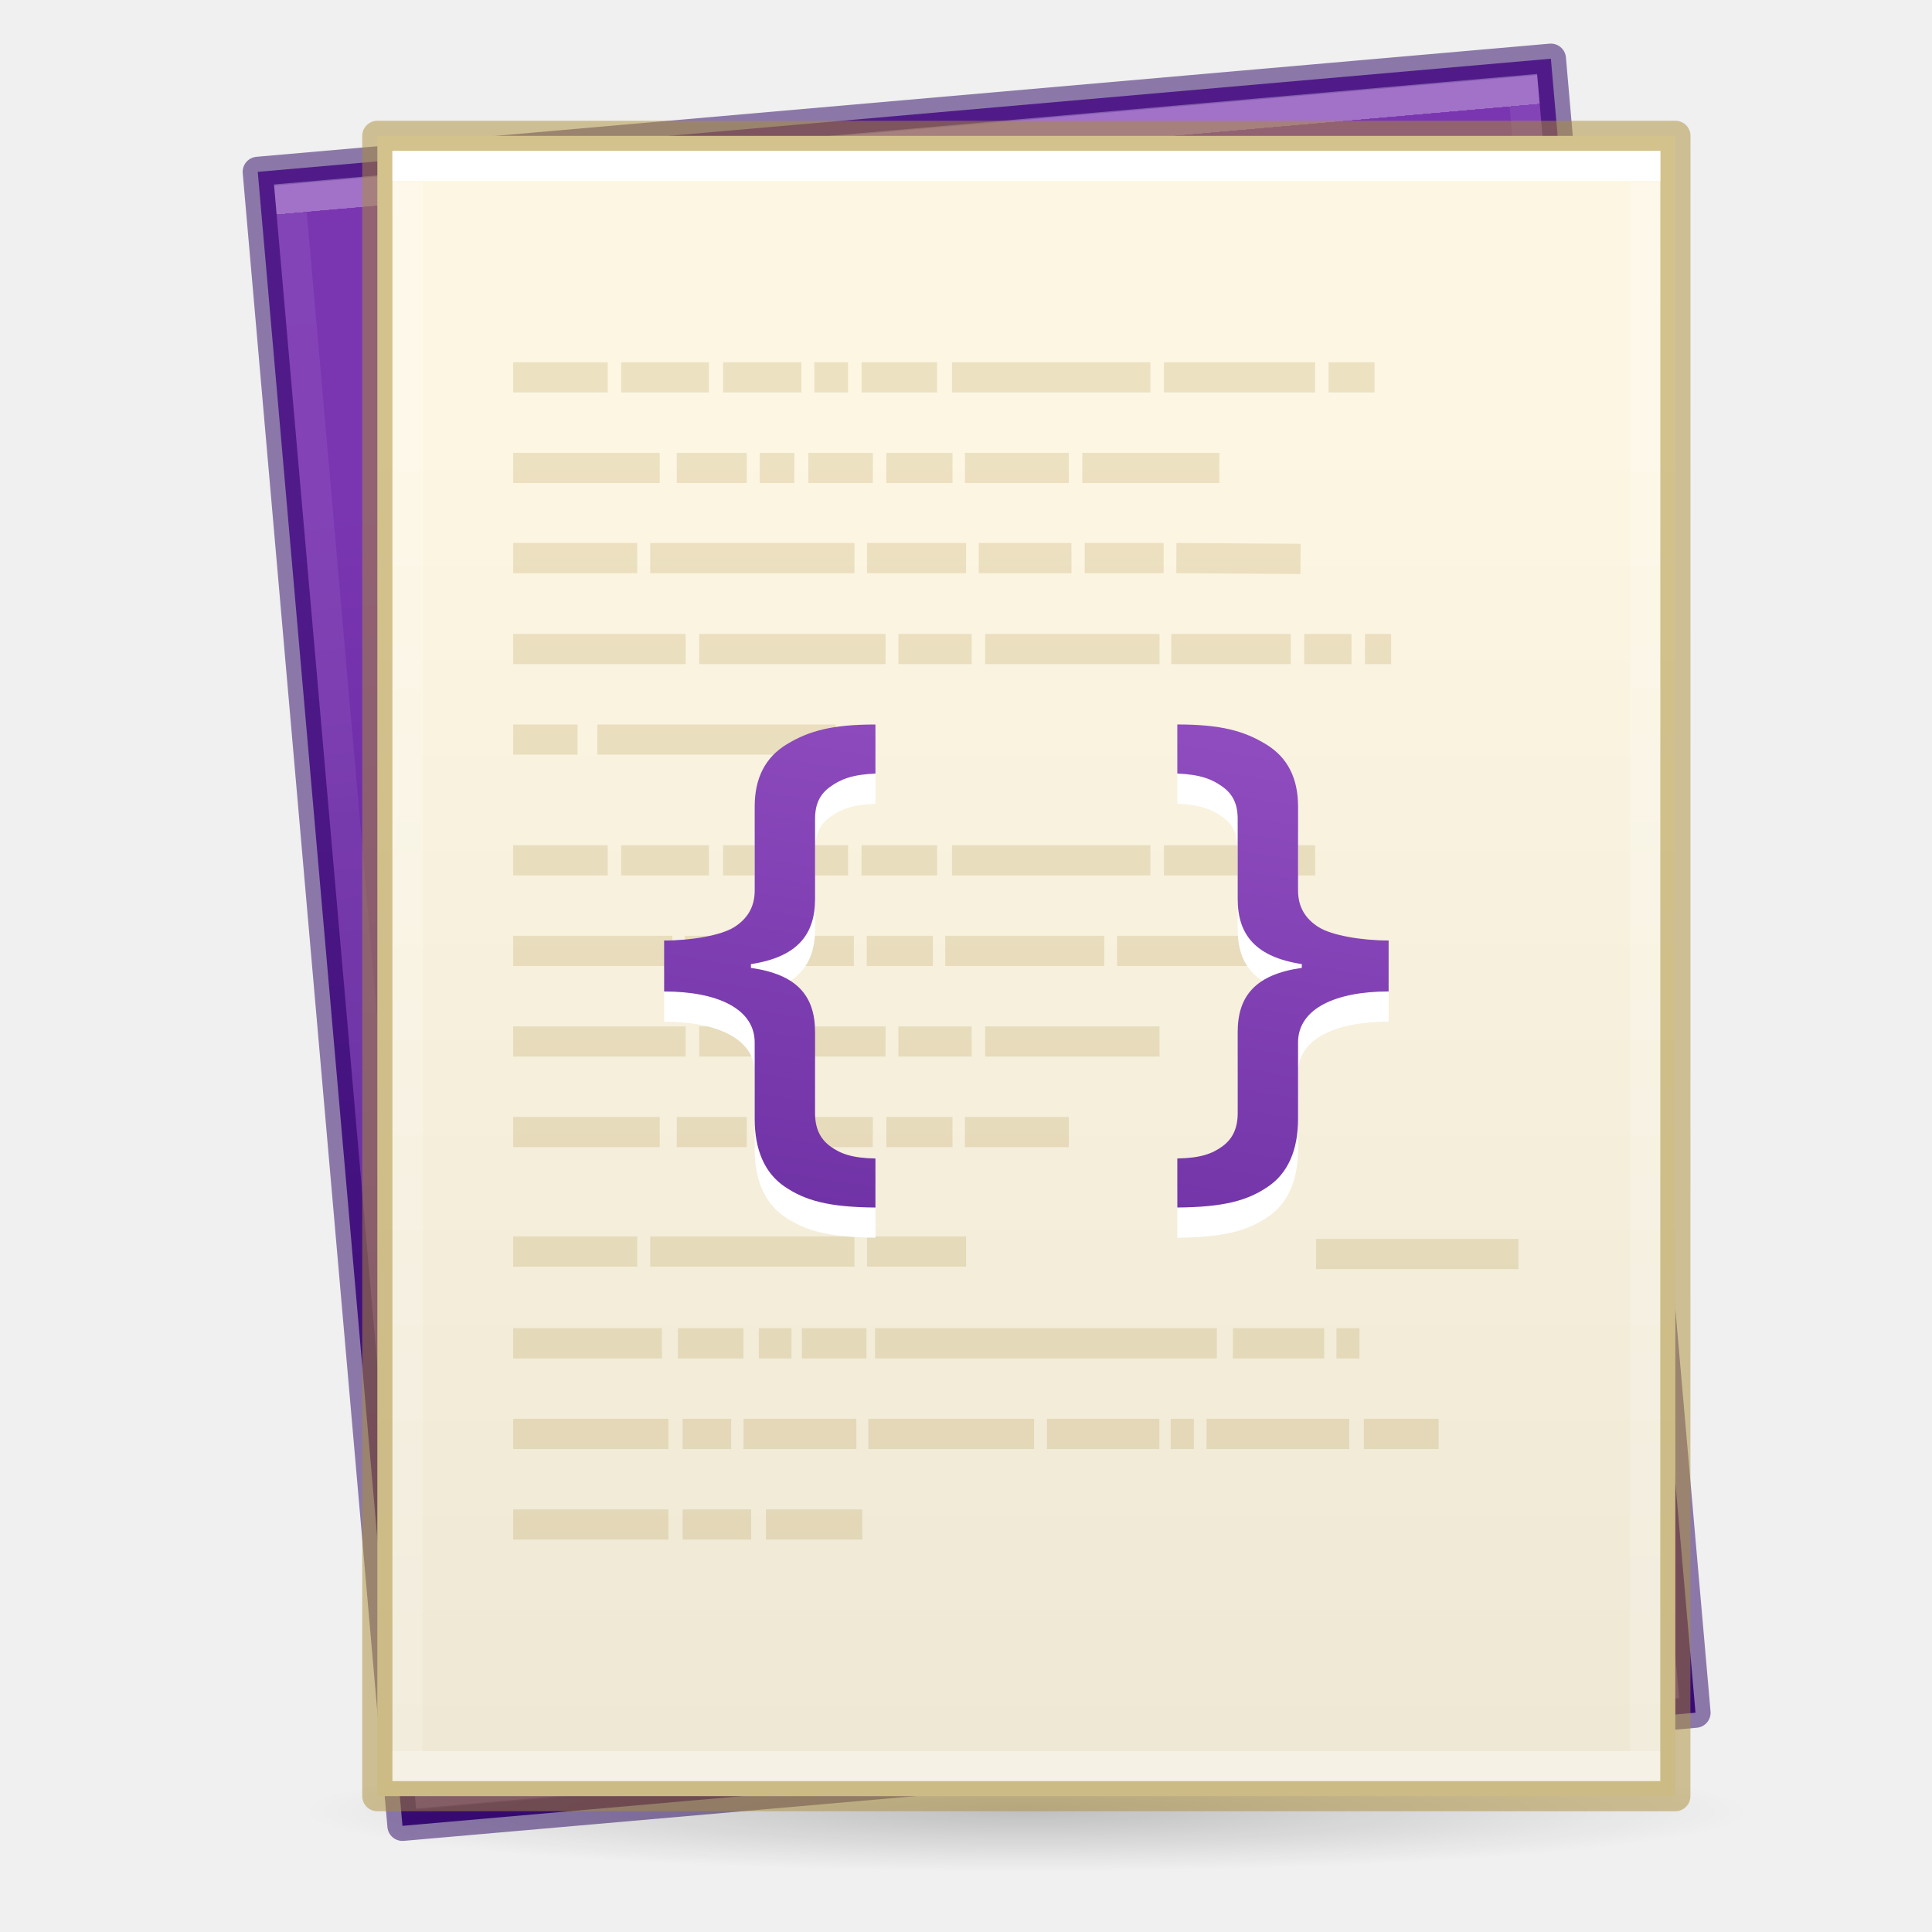
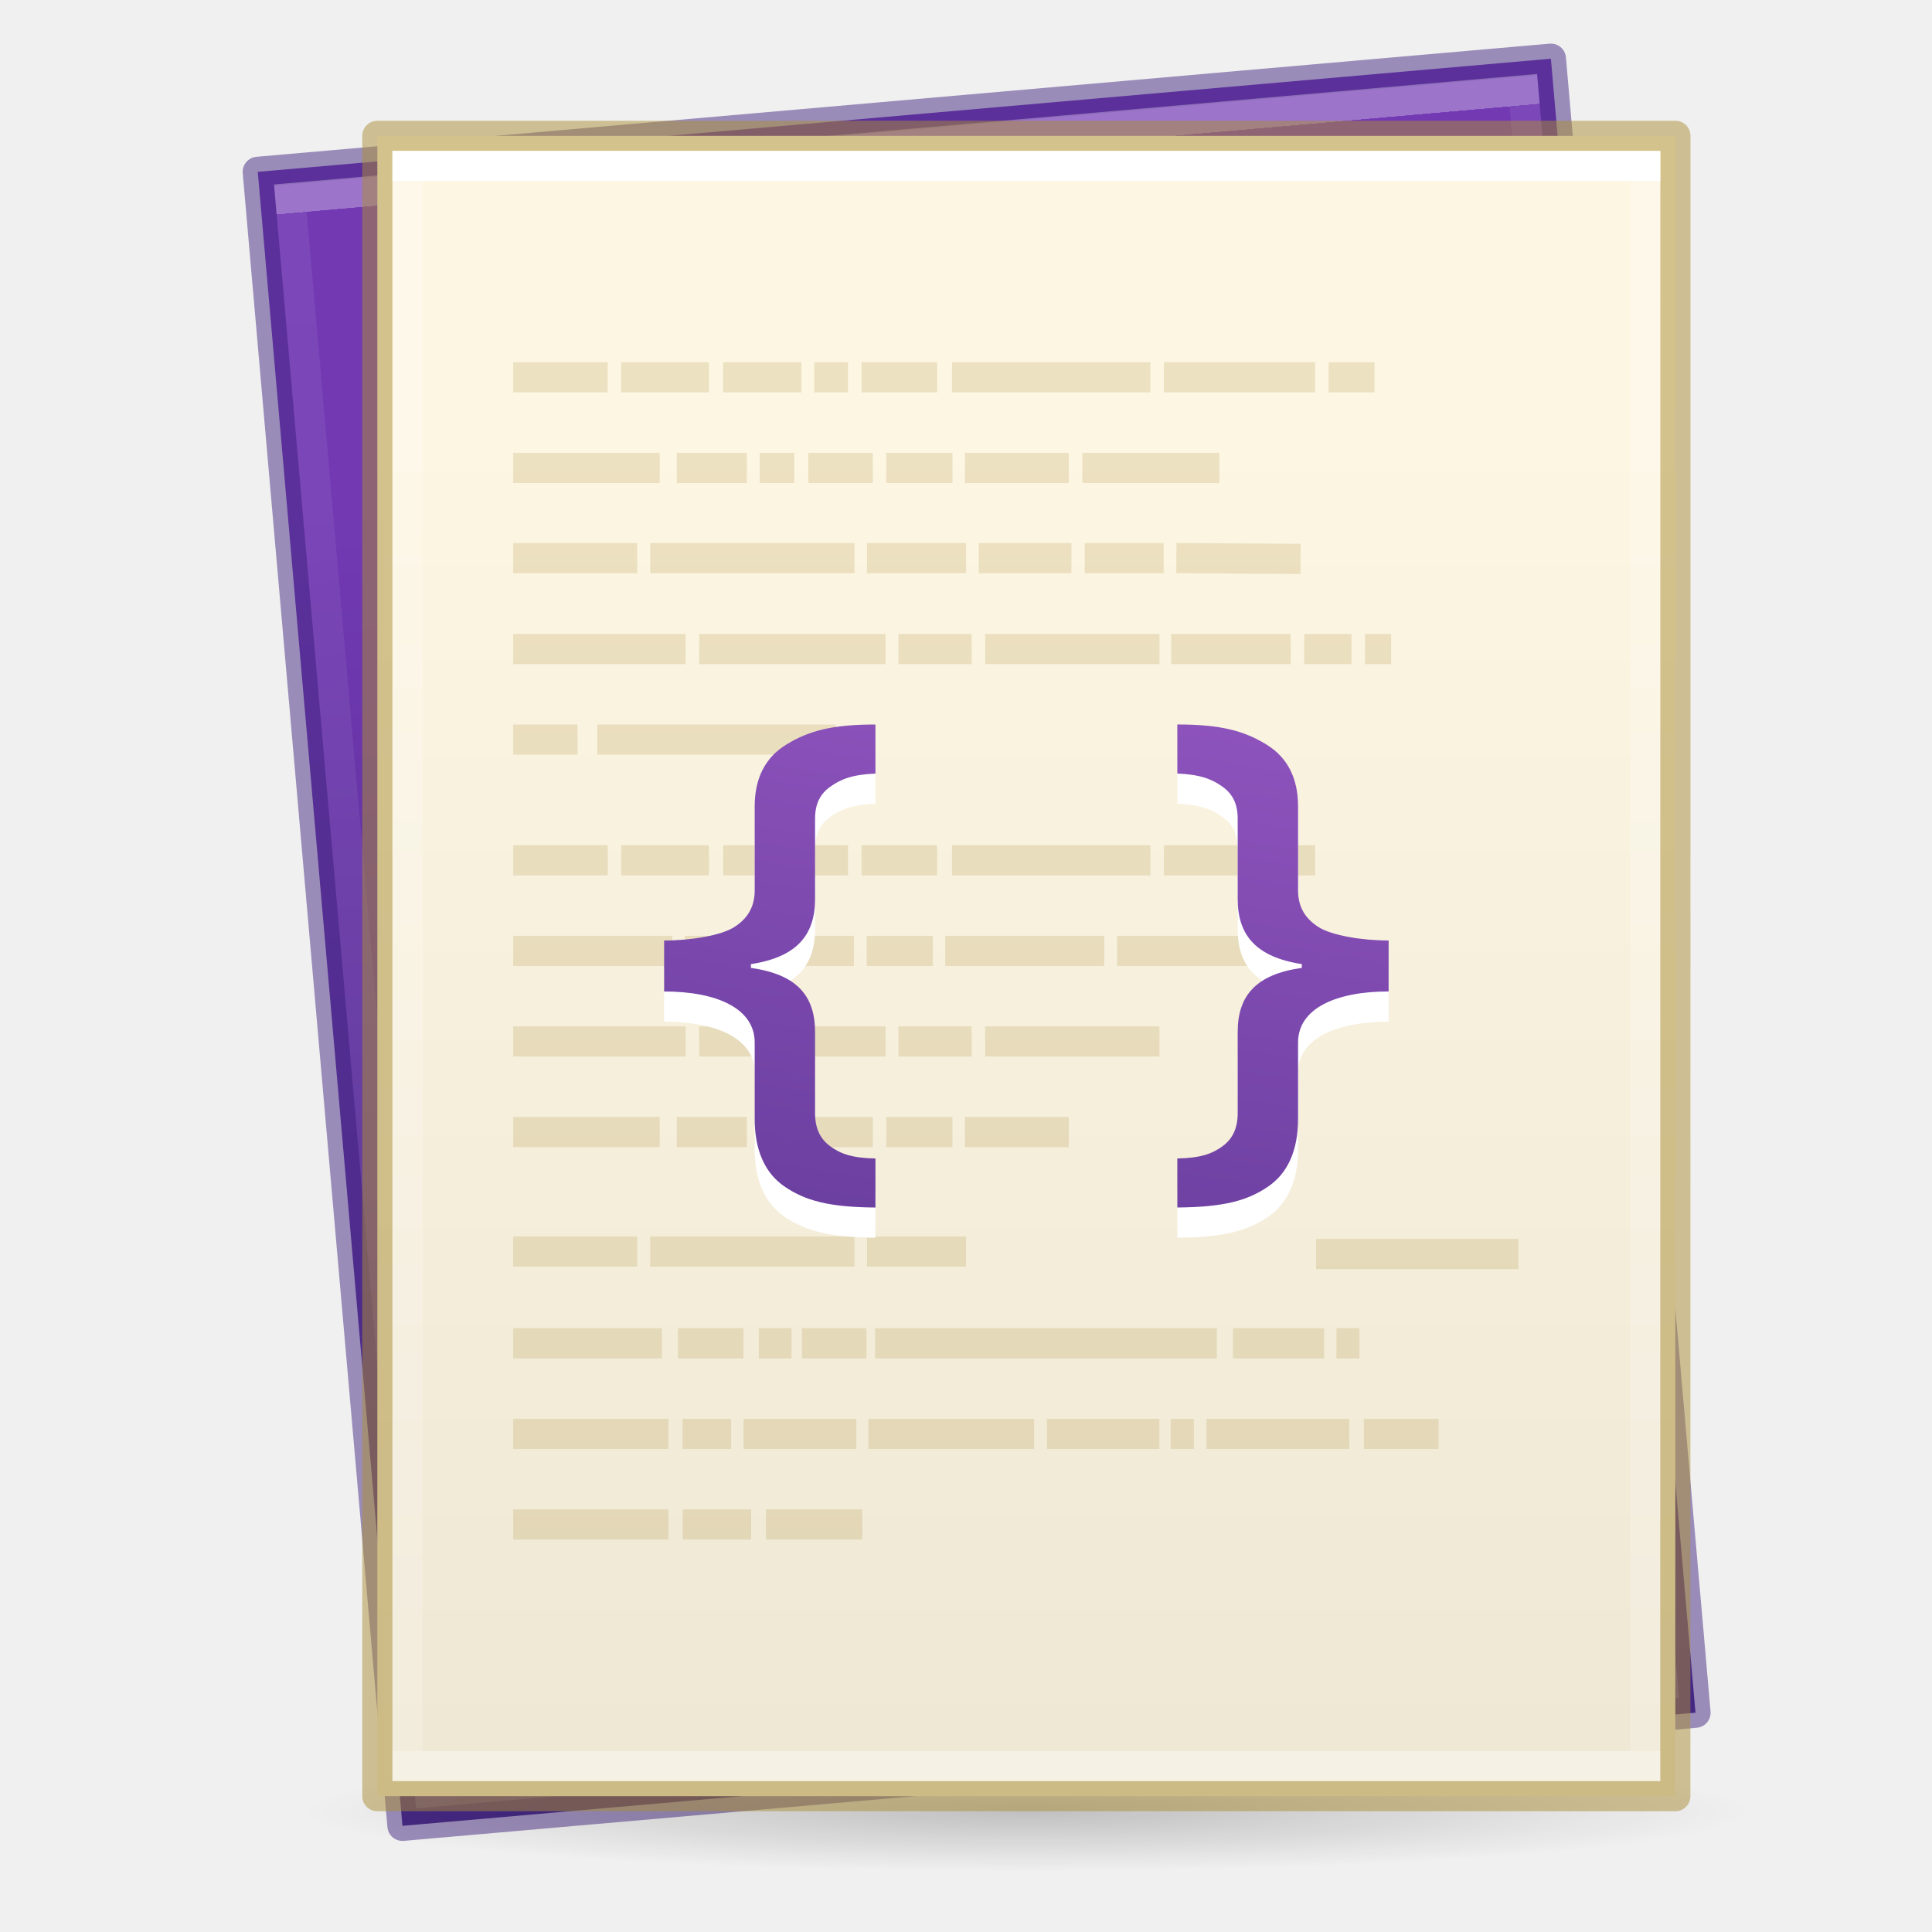
<svg xmlns="http://www.w3.org/2000/svg" xmlns:xlink="http://www.w3.org/1999/xlink" version="1.1" width="64" height="64" id="svg3130">
  <defs id="defs3132">
    <linearGradient id="linearGradient4162">
      <stop id="stop4164" style="stop-color:#ad65d6;stop-opacity:1" offset="0" />
-       <stop id="stop4166" style="stop-color:#4c158a;stop-opacity:1" offset="1" />
+       <stop id="stop4166" style="stop-color:#452981;stop-opacity:1" offset="1" />
    </linearGradient>
    <linearGradient id="linearGradient5769">
      <stop offset="0" style="stop-color:#ffffff;stop-opacity:1" id="stop5771" />
      <stop offset="0" style="stop-color:#ffffff;stop-opacity:0.235" id="stop5773" />
      <stop offset="1" style="stop-color:#ffffff;stop-opacity:0.157" id="stop5775" />
      <stop offset="1" style="stop-color:#ffffff;stop-opacity:0.392" id="stop5777" />
    </linearGradient>
    <linearGradient id="linearGradient5736">
-       <stop offset="0" style="stop-color:#7a36b1;stop-opacity:1" id="stop5738" />
-       <stop offset="1" style="stop-color:#4c158a;stop-opacity:1" id="stop5740" />
+       <stop offset="0" style="stop-color:#7239b3;stop-opacity:1" id="stop5738" />
+       <stop offset="1" style="stop-color:#452981;stop-opacity:1" id="stop5740" />
    </linearGradient>
    <linearGradient id="linearGradient4337">
      <stop offset="0" style="stop-color:#fdf6e3;stop-opacity:1" id="stop4339" />
      <stop offset="1" style="stop-color:#eee8d5;stop-opacity:1" id="stop4341" />
    </linearGradient>
    <linearGradient x1="41.453" y1="-3.75" x2="41.453" y2="42.06" id="linearGradient4277-0" xlink:href="#linearGradient5769" gradientUnits="userSpaceOnUse" gradientTransform="matrix(1.432432,0,0,1.135135,-0.37882,10.25677)" />
    <linearGradient x1="25.132" y1="0.985" x2="25.132" y2="47.013" id="linearGradient4285-6" xlink:href="#linearGradient4337" gradientUnits="userSpaceOnUse" gradientTransform="matrix(1.571425,0,0,0.9560468,-3.7142,13.08819)" />
    <radialGradient cx="19.534" cy="40.43" r="23.93" fx="19.534" fy="40.43" id="radialGradient4291-0" xlink:href="#radialGradient3109-470-9-6" gradientUnits="userSpaceOnUse" gradientTransform="matrix(1.002956,1.769214e-7,-1.4743171e-8,0.0835781,14.40734,56.6209)" />
    <radialGradient cx="62.625" cy="4.625" r="10.625" id="radialGradient3109-470-9-6" gradientUnits="userSpaceOnUse" gradientTransform="matrix(1.129412,0,0,0.2823525,-58.72941,19.69412)">
      <stop id="stop5165-6-1" style="stop-color:#000000;stop-opacity:1" offset="0" />
      <stop id="stop5167-3-5" style="stop-color:#000000;stop-opacity:0" offset="1" />
    </radialGradient>
    <linearGradient xlink:href="#linearGradient4162" id="linearGradient5857" gradientUnits="userSpaceOnUse" gradientTransform="matrix(1.516382,0.4032233,-0.248599,0.9208726,3.95455,0.187118)" x1="17.234" y1="-1.663" x2="26.343" y2="54.478" />
    <linearGradient y2="47.013" x2="25.132" y1="0.985" x1="25.132" gradientTransform="matrix(1.571425,0,0,0.9560468,-5.7142,12.90359)" gradientUnits="userSpaceOnUse" id="linearGradient4523" xlink:href="#linearGradient5736" />
    <linearGradient y2="42.06" x2="41.453" y1="-3.75" x1="41.453" gradientTransform="matrix(1.432432,0,0,1.135135,-4.37882,8.25677)" gradientUnits="userSpaceOnUse" id="linearGradient4677" xlink:href="#linearGradient5769" />
  </defs>
  <g transform="rotate(-5,44.65357,3.672273)" id="g4688">
-     <path style="display:inline;fill:url(#linearGradient4523);fill-opacity:1;stroke:#260063;stroke-width:1;stroke-linejoin:round;stroke-miterlimit:4;stroke-dasharray:none;stroke-opacity:0.502" id="path4521" d="m 51.5,2.537 c 10e-7,12.603 -0.003,55 -0.003,55 l -42.997,5.9e-5 c 0,0 10e-7,-36.667 -2e-7,-55 14.333,0 28.667,-10e-8 43,0 z" />
+     <path style="display:inline;fill:url(#linearGradient4523);fill-opacity:1;stroke:#452981;stroke-width:1;stroke-linejoin:round;stroke-miterlimit:4;stroke-dasharray:none;stroke-opacity:0.502" id="path4521" d="m 51.5,2.537 c 10e-7,12.603 -0.003,55 -0.003,55 l -42.997,5.9e-5 c 0,0 10e-7,-36.667 -2e-7,-55 14.333,0 28.667,-10e-8 43,0 z" />
    <path style="opacity:0.3;fill:none;stroke:url(#linearGradient4677);stroke-width:1;stroke-linecap:round;stroke-linejoin:miter;stroke-miterlimit:4;stroke-dasharray:none;stroke-dashoffset:0;stroke-opacity:1" id="path4673" d="M 9.5,56.5 V 3.5 h 41 V 56.5 Z" />
  </g>
  <path style="color:#000000;display:inline;overflow:visible;visibility:visible;opacity:0.2;fill:url(#radialGradient4291-0);fill-opacity:1;fill-rule:nonzero;stroke:none;stroke-width:1;marker:none;enable-background:accumulate" id="path5050-1-5" d="m 58,60 a 24,2 0 0 1 -48,0 24,2 0 1 1 48,0 z" />
  <path style="display:inline;fill:url(#linearGradient4285-6);fill-opacity:1;stroke:#aa8e37;stroke-width:1;stroke-linejoin:round;stroke-miterlimit:4;stroke-dasharray:none;stroke-opacity:0.502" id="path4160-9-48-5" d="m 55.5,4.5 c 0,12.603 -0.003,55 -0.003,55 l -42.997,6e-5 c 0,0 0,-36.667 0,-55 14.333,0 28.667,0 43,0 z" />
  <path style="opacity:0.2;fill:none;stroke:#aa8e37;stroke-width:1px;stroke-linecap:butt;stroke-linejoin:miter;stroke-opacity:1" id="path3715" d="m 17,12.5 h 3.131 m 0.447,0 h 2.907 m 0.468,0 h 2.594 m 0.427,0 h 1.118 m 0.447,0 h 2.504 m 0.492,0 h 6.574 m 0.447,0 h 5.009 m 0.447,0 h 1.521 M 17,15.5 h 4.854 m 0.565,0 h 2.319 m 0.429,0 h 1.145 m 0.466,0 h 2.136 m 0.447,0 h 2.191 m 0.414,0 h 3.44 m 0.447,0 h 4.539 M 17,18.487 h 4.108 m 0.432,0 h 6.766 m 0.415,0 h 3.281 m 0.421,0 h 3.07 m 0.44,0 h 2.615 m 0.421,0 4.113,0.027 M 17,21.5 h 5.712 m 0.449,0 h 6.174 m 0.427,0 h 2.426 m 0.447,0 h 5.775 m 0.389,0 h 3.958 m 0.447,0 h 1.566 m 0.447,0 h 0.866 M 17,24.5 h 2.132 m 0.655,0 h 7.895 M 17,37.5 h 4.854 m 0.565,0 h 2.319 m 0.429,0 h 1.145 m 0.466,0 h 2.136 m 0.447,0 h 2.191 m 0.414,0 h 3.44 M 17,41.459 h 4.108 m 0.432,0 h 6.766 m 0.415,0 h 3.281 m 11.596,0.082 h 6.702 M 17,34.5 h 5.712 m 0.449,0 h 6.174 m 0.427,0 h 2.426 m 0.447,0 h 5.775 M 17,28.5 h 3.131 m 0.447,0 h 2.907 m 0.468,0 h 2.594 m 0.427,0 h 1.118 m 0.447,0 h 2.504 m 0.492,0 h 6.574 m 0.447,0 h 5.009 M 17,31.5 h 5.272 m 0.415,0 h 5.598 m 0.427,0 h 2.189 m 0.413,0 h 5.267 m 0.423,0 h 5.752 M 17,44.5 h 4.927 m 0.529,0 h 2.172 m 0.509,0 h 1.083 m 0.345,0 h 2.139 m 0.284,0 h 11.322 m 0.533,0 h 3.022 m 0.406,0 h 0.763 M 22.613,47.5 h 1.607 M 17,47.5 h 5.142 m 2.489,0 h 3.739 m 0.396,0 h 5.489 m 0.427,0 h 3.724 m 0.375,0 h 0.767 m 0.42,0 h 4.728 m 0.483,0 h 2.476 m -25.041,3 h 2.269 M 17,50.5 h 5.142 m 3.231,0 h 3.19" />
  <path style="fill:none;stroke:url(#linearGradient4277-0);stroke-width:1;stroke-linecap:round;stroke-linejoin:miter;stroke-miterlimit:4;stroke-dasharray:none;stroke-dashoffset:0;stroke-opacity:1" id="rect6741-1-2-3-4" d="M 13.5,58.5 V 5.5 h 41 V 58.5 Z" />
  <path id="path4517" d="m 39,25 c 1.445,1.4e-5 2.211,0.214 2.938,0.656 0.719,0.436 1.062,1.13 1.062,2.062 v 2.781 c 0,0.556 0.248,0.944 0.688,1.219 0.433,0.269 1.413,0.438 2.312,0.438 v 1.688 c -1.772,4e-6 -3,0.576 -3,1.688 v 2.531 c 0,1.022 -0.327,1.796 -1,2.25 -0.679,0.46 -1.461,0.676 -3,0.688 v -1.625 c 0.766,-0.012 1.16,-0.155 1.5,-0.406 0.34,-0.251 0.5,-0.604 0.5,-1.094 v -2.688 c 0,-1.201 0.6,-1.91 2.125,-2.125 v -0.125 c -1.525,-0.233 -2.125,-0.967 -2.125,-2.156 v -2.656 c 0,-0.49 -0.16,-0.818 -0.5,-1.062 -0.346,-0.251 -0.741,-0.408 -1.5,-0.438 z m -10,0 v 1.625 c -0.759,0.03 -1.154,0.187 -1.5,0.438 -0.34,0.245 -0.5,0.573 -0.5,1.062 v 2.656 c 0,1.189 -0.6,1.923 -2.125,2.156 v 0.125 c 1.525,0.215 2.125,0.924 2.125,2.125 v 2.688 c 0,0.49 0.16,0.843 0.5,1.094 0.34,0.251 0.734,0.394 1.5,0.406 v 1.625 c -1.539,-0.012 -2.321,-0.227 -3,-0.688 -0.673,-0.454 -1,-1.228 -1,-2.25 v -2.531 c 0,-1.111 -1.228,-1.687 -3,-1.688 v -1.688 c 0.899,6e-6 1.88,-0.169 2.312,-0.438 0.44,-0.275 0.688,-0.663 0.688,-1.219 v -2.781 c 0,-0.932 0.343,-1.626 1.062,-2.062 0.726,-0.442 1.492,-0.656 2.938,-0.656 z" style="color:#000000;font-style:normal;font-variant:normal;font-weight:600;font-stretch:normal;font-size:19px;line-height:125%;font-family:'Open Sans';-inkscape-font-specification:'Open Sans Semi-Bold';text-align:start;letter-spacing:0px;word-spacing:0px;writing-mode:lr-tb;text-anchor:start;clip-rule:nonzero;display:inline;overflow:visible;visibility:visible;opacity:1;isolation:auto;mix-blend-mode:normal;color-interpolation:sRGB;color-interpolation-filters:linearRGB;solid-color:#000000;solid-opacity:1;fill:#ffffff;fill-opacity:1;fill-rule:nonzero;stroke:none;stroke-width:1;stroke-linecap:butt;stroke-linejoin:miter;stroke-miterlimit:4;stroke-dasharray:none;stroke-dashoffset:0;stroke-opacity:1;marker:none;color-rendering:auto;image-rendering:auto;shape-rendering:auto;text-rendering:auto;enable-background:accumulate" />
  <path style="color:#000000;font-style:normal;font-variant:normal;font-weight:600;font-stretch:normal;font-size:19px;line-height:125%;font-family:'Open Sans';-inkscape-font-specification:'Open Sans Semi-Bold';text-align:start;letter-spacing:0px;word-spacing:0px;writing-mode:lr-tb;text-anchor:start;clip-rule:nonzero;display:inline;overflow:visible;visibility:visible;opacity:1;isolation:auto;mix-blend-mode:normal;color-interpolation:sRGB;color-interpolation-filters:linearRGB;solid-color:#000000;solid-opacity:1;fill:url(#linearGradient5857);fill-opacity:1;fill-rule:nonzero;stroke:none;stroke-width:1;stroke-linecap:butt;stroke-linejoin:miter;stroke-miterlimit:4;stroke-dasharray:none;stroke-dashoffset:0;stroke-opacity:1;marker:none;color-rendering:auto;image-rendering:auto;shape-rendering:auto;text-rendering:auto;enable-background:accumulate" d="m 29,24 c -1.445,1.4e-5 -2.211,0.214 -2.938,0.656 -0.719,0.436 -1.062,1.13 -1.062,2.062 v 2.781 c 0,0.556 -0.248,0.944 -0.688,1.219 -0.433,0.269 -1.413,0.438 -2.312,0.438 v 1.688 c 1.772,4e-6 3,0.576 3,1.688 v 2.531 c 0,1.022 0.327,1.796 1,2.25 0.679,0.46 1.461,0.676 3,0.688 v -1.625 c -0.766,-0.012 -1.16,-0.155 -1.5,-0.406 -0.34,-0.251 -0.5,-0.604 -0.5,-1.094 v -2.688 c 0,-1.201 -0.6,-1.91 -2.125,-2.125 v -0.125 c 1.525,-0.233 2.125,-0.967 2.125,-2.156 v -2.656 c 0,-0.49 0.16,-0.818 0.5,-1.062 0.346,-0.251 0.741,-0.408 1.5,-0.438 z m 10,0 v 1.625 c 0.759,0.03 1.154,0.187 1.5,0.438 0.34,0.245 0.5,0.573 0.5,1.062 v 2.656 c 0,1.189 0.6,1.923 2.125,2.156 v 0.125 c -1.525,0.215 -2.125,0.924 -2.125,2.125 v 2.688 c 0,0.49 -0.16,0.843 -0.5,1.094 -0.34,0.251 -0.734,0.394 -1.5,0.406 v 1.625 c 1.539,-0.012 2.321,-0.227 3,-0.688 0.673,-0.454 1,-1.228 1,-2.25 v -2.531 c 0,-1.111 1.228,-1.687 3,-1.688 v -1.688 c -0.899,6e-6 -1.88,-0.169 -2.312,-0.438 -0.44,-0.275 -0.688,-0.663 -0.688,-1.219 v -2.781 c 0,-0.932 -0.343,-1.626 -1.062,-2.062 -0.726,-0.442 -1.492,-0.656 -2.938,-0.656 z" id="path3873-9-5-7" />
</svg>
